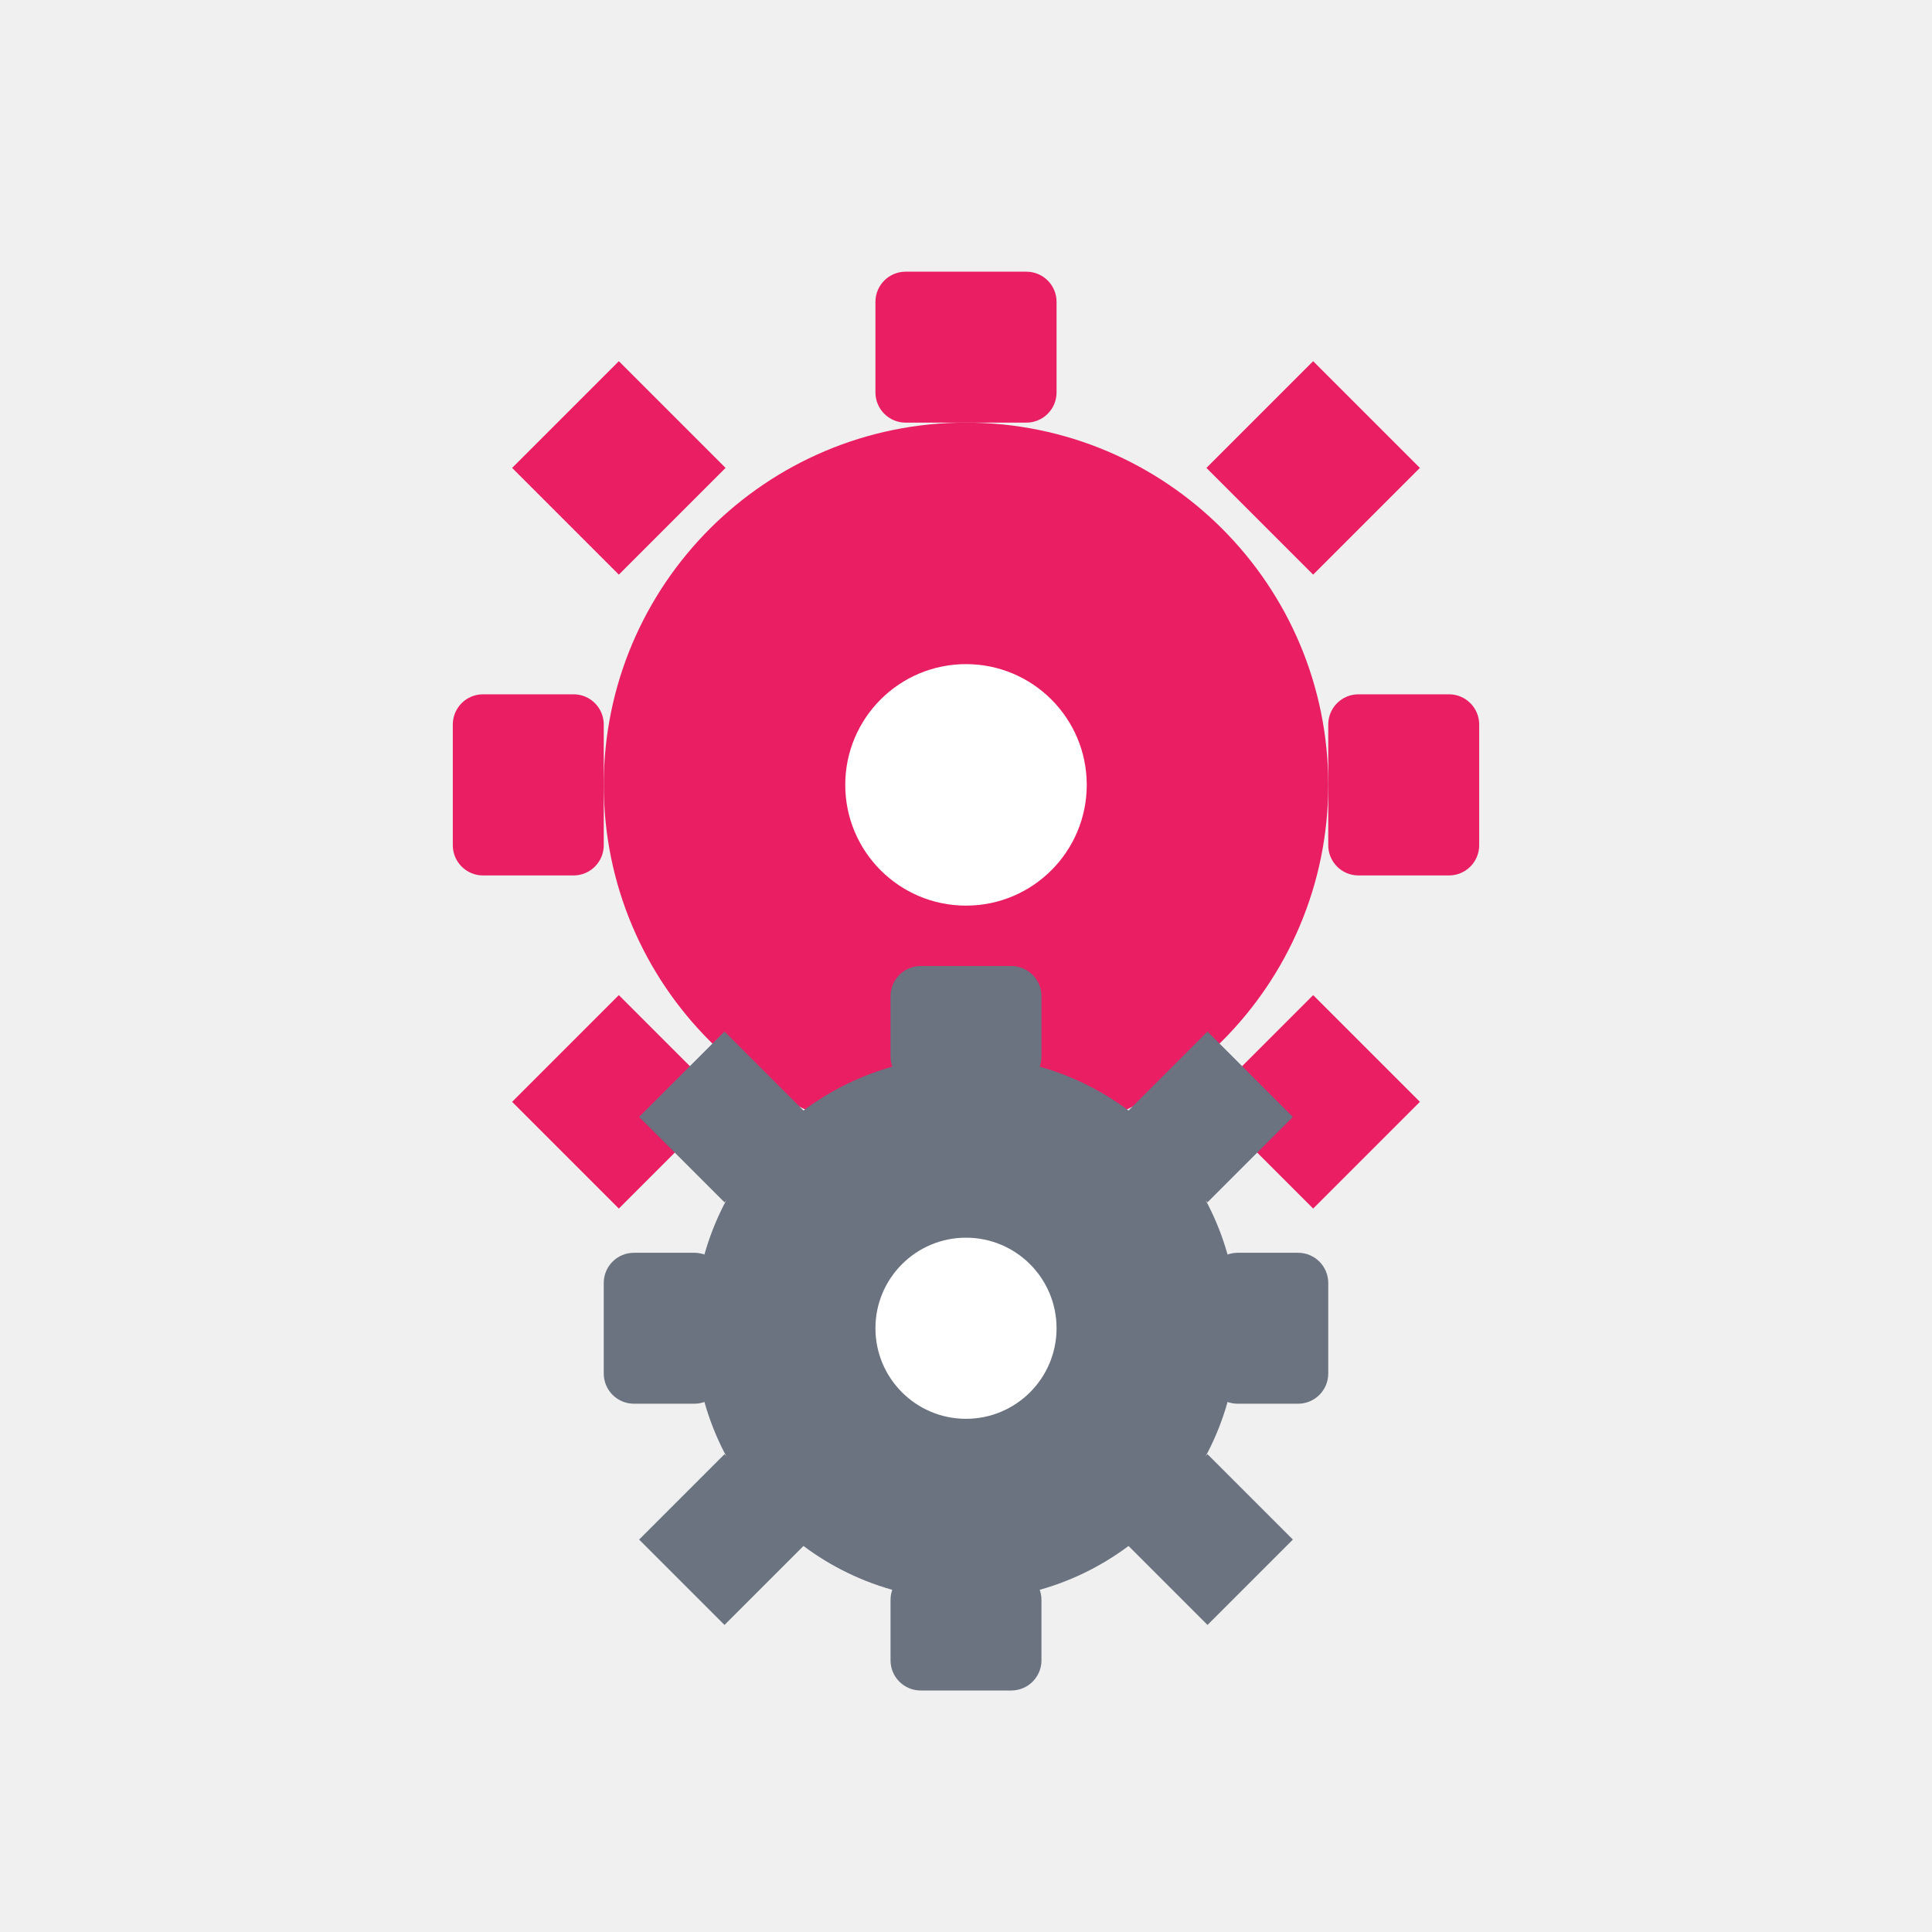
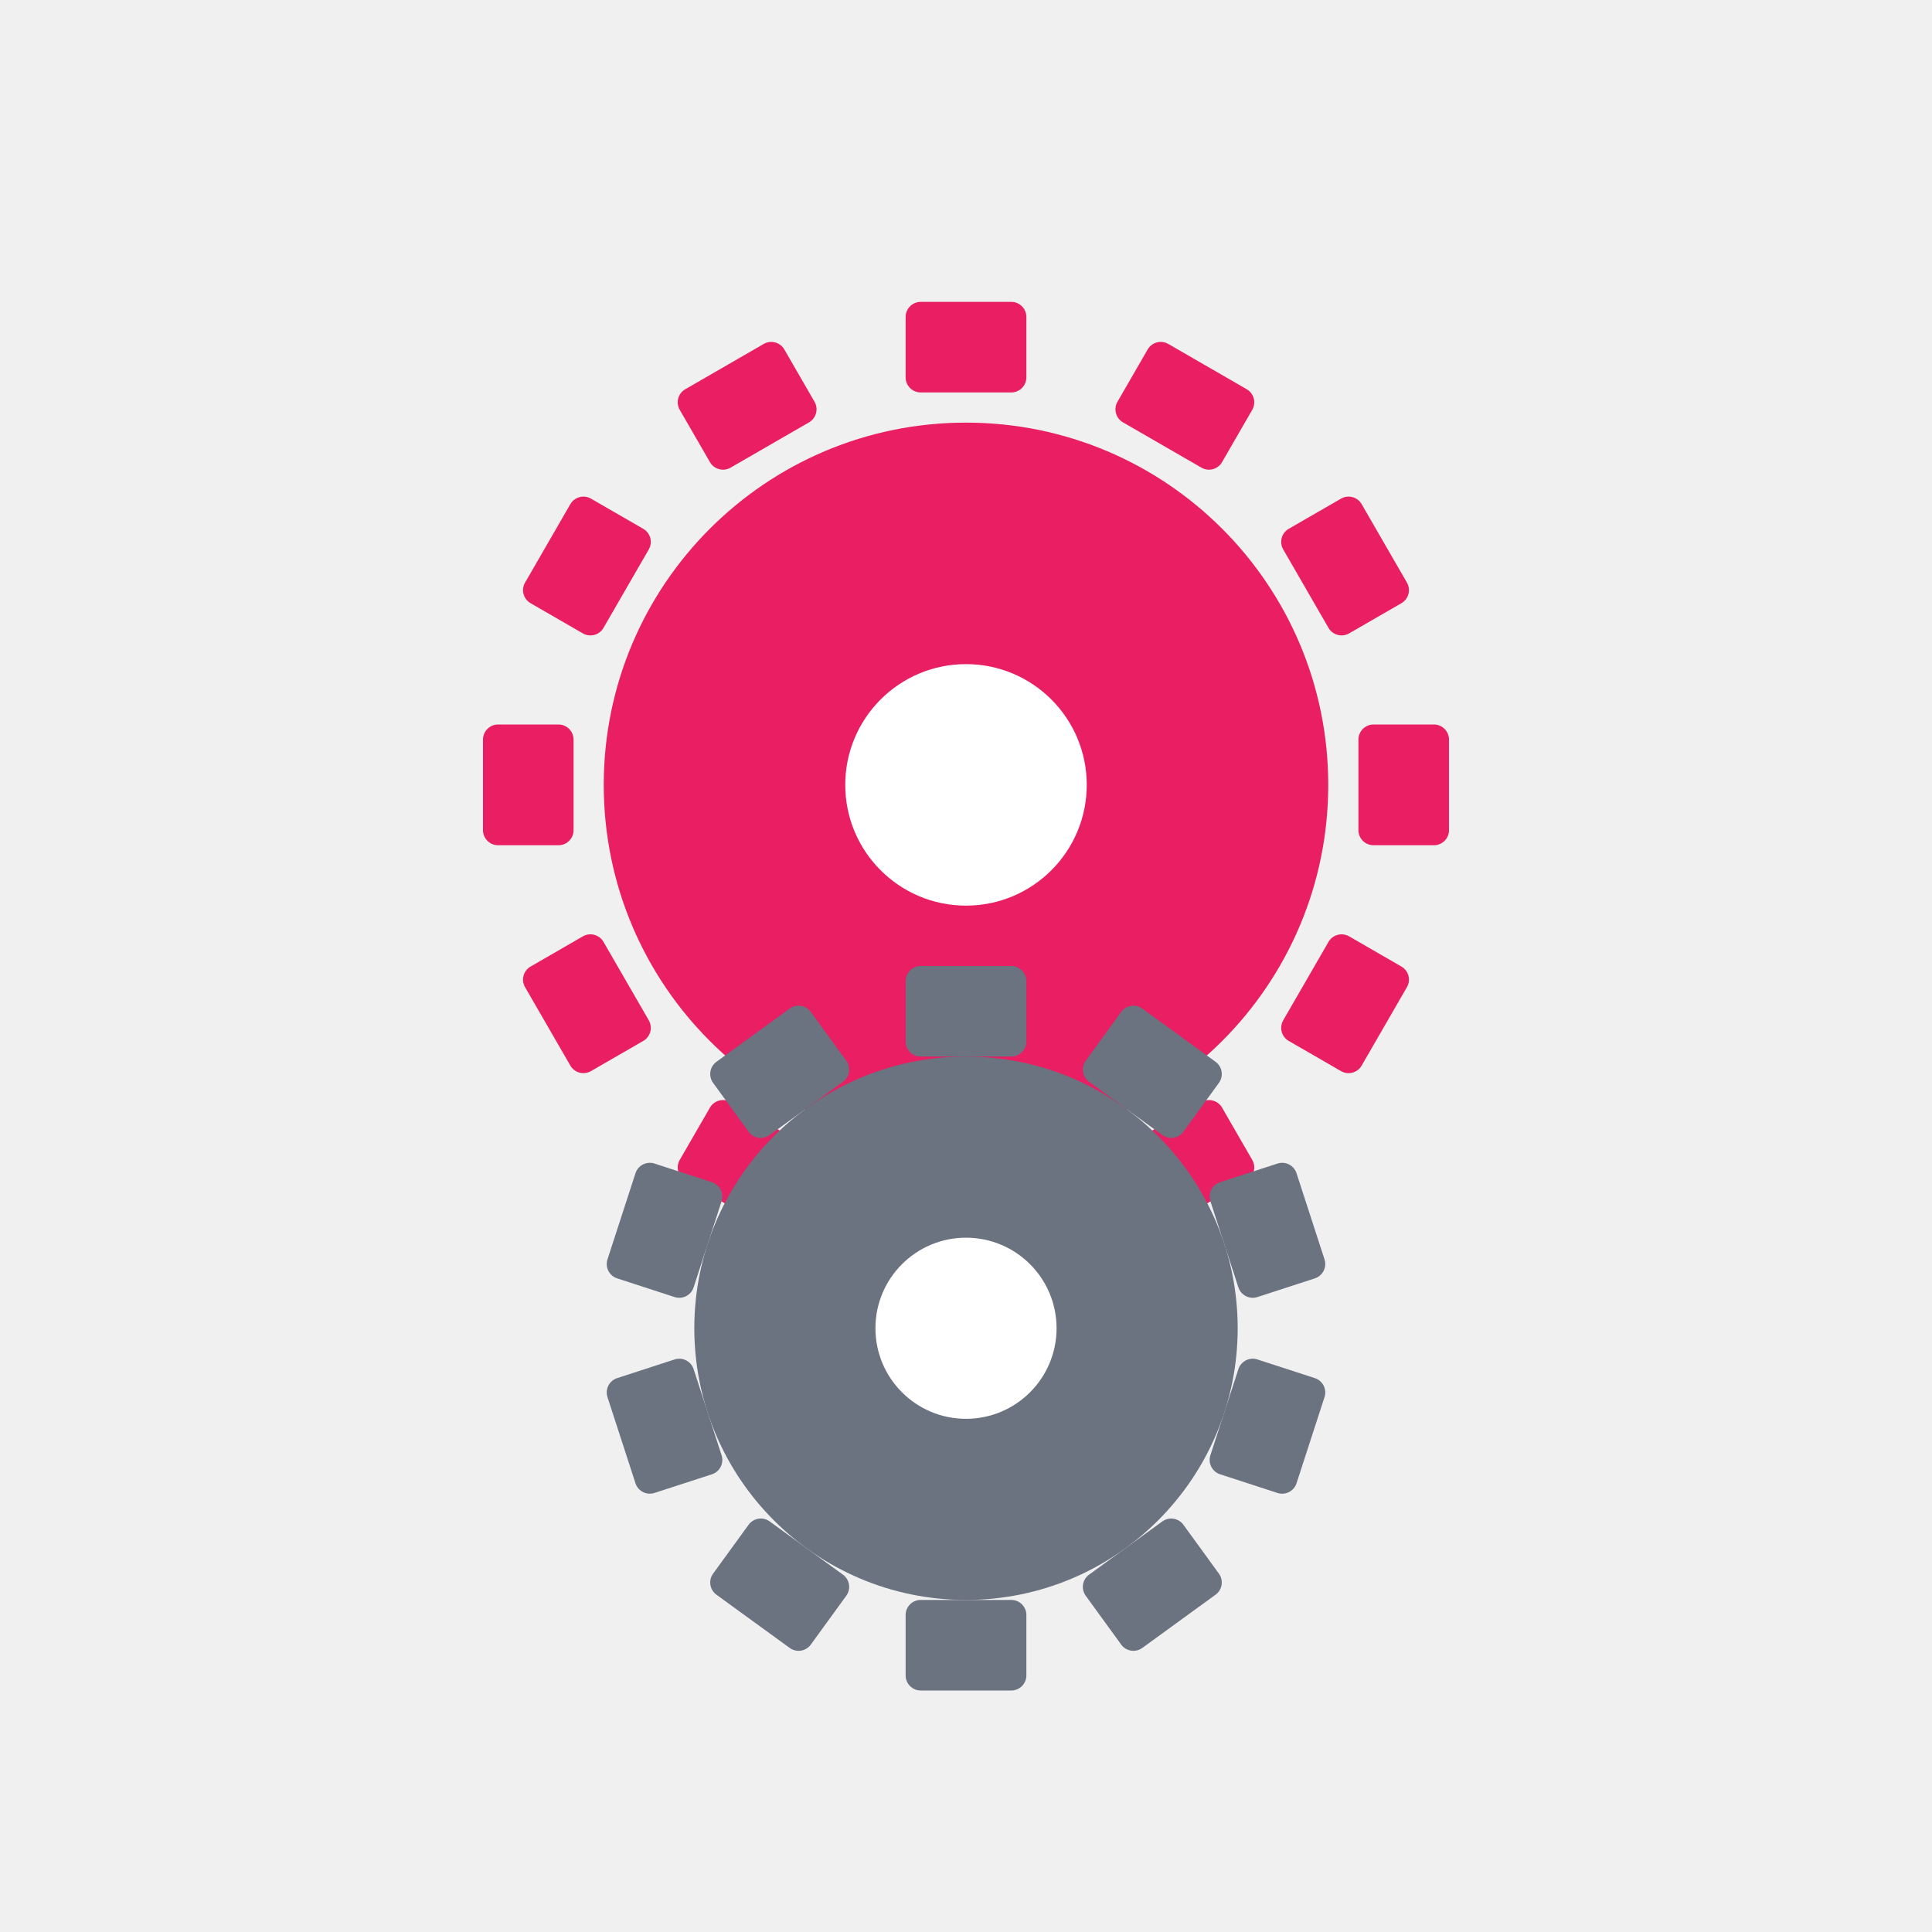
<svg xmlns="http://www.w3.org/2000/svg" viewBox="0 0 64 64" fill="none" aria-label="Express It Logistics Logo">
-   <g transform="translate(32, 26)">
+   <defs>
+     <rect id="tooth" width="4" height="3" rx="0.5" />
+   </defs>
+   <g id="gear-pink" transform="translate(32, 26)">
+     <g fill="#e91e63">
+       <use href="#tooth" y="-16" x="-2" />
+       <use href="#tooth" y="-16" x="-2" transform="rotate(30)" />
+       <use href="#tooth" y="-16" x="-2" transform="rotate(60)" />
+       <use href="#tooth" y="-16" x="-2" transform="rotate(90)" />
+       <use href="#tooth" y="-16" x="-2" transform="rotate(120)" />
+       <use href="#tooth" y="-16" x="-2" transform="rotate(150)" />
+       <use href="#tooth" y="-16" x="-2" transform="rotate(180)" />
+       <use href="#tooth" y="-16" x="-2" transform="rotate(210)" />
+       <use href="#tooth" y="-16" x="-2" transform="rotate(240)" />
+       <use href="#tooth" y="-16" x="-2" transform="rotate(270)" />
+       <use href="#tooth" y="-16" x="-2" transform="rotate(300)" />
+       <use href="#tooth" y="-16" x="-2" transform="rotate(330)" />
+     </g>
    <circle cx="0" cy="0" r="12" fill="#e91e63" />
-     <rect x="-3" y="-17" width="6" height="5" fill="#e91e63" rx="1" />
-     <rect x="-3" y="12" width="6" height="5" fill="#e91e63" rx="1" />
-     <rect x="-17" y="-3" width="5" height="6" fill="#e91e63" rx="1" />
-     <rect x="12" y="-3" width="5" height="6" fill="#e91e63" rx="1" />
-     <rect x="9" y="-13" width="5" height="5" fill="#e91e63" transform="rotate(45 11.5 -10.5)" />
-     <rect x="-14" y="-13" width="5" height="5" fill="#e91e63" transform="rotate(-45 -11.5 -10.5)" />
-     <rect x="9" y="8" width="5" height="5" fill="#e91e63" transform="rotate(-45 11.5 10.5)" />
-     <rect x="-14" y="8" width="5" height="5" fill="#e91e63" transform="rotate(45 -11.5 10.5)" />
    <circle cx="0" cy="0" r="4" fill="white" />
  </g>
-   <g transform="translate(32, 44)">
+   <g id="gear-grey" transform="translate(32, 44)">
+     <g fill="#6b7280">
+       <use href="#tooth" y="-12" x="-2" />
+       <use href="#tooth" y="-12" x="-2" transform="rotate(36)" />
+       <use href="#tooth" y="-12" x="-2" transform="rotate(72)" />
+       <use href="#tooth" y="-12" x="-2" transform="rotate(108)" />
+       <use href="#tooth" y="-12" x="-2" transform="rotate(144)" />
+       <use href="#tooth" y="-12" x="-2" transform="rotate(180)" />
+       <use href="#tooth" y="-12" x="-2" transform="rotate(216)" />
+       <use href="#tooth" y="-12" x="-2" transform="rotate(252)" />
+       <use href="#tooth" y="-12" x="-2" transform="rotate(288)" />
+       <use href="#tooth" y="-12" x="-2" transform="rotate(324)" />
+     </g>
    <circle cx="0" cy="0" r="9" fill="#6b7280" />
-     <rect x="-2.5" y="-12" width="5" height="4" fill="#6b7280" rx="1" />
-     <rect x="-2.5" y="8" width="5" height="4" fill="#6b7280" rx="1" />
-     <rect x="-12" y="-2.5" width="4" height="5" fill="#6b7280" rx="1" />
-     <rect x="8" y="-2.5" width="4" height="5" fill="#6b7280" rx="1" />
-     <rect x="6" y="-9" width="4" height="4" fill="#6b7280" transform="rotate(45 8 -7)" />
-     <rect x="-10" y="-9" width="4" height="4" fill="#6b7280" transform="rotate(-45 -8 -7)" />
-     <rect x="6" y="5" width="4" height="4" fill="#6b7280" transform="rotate(-45 8 7)" />
-     <rect x="-10" y="5" width="4" height="4" fill="#6b7280" transform="rotate(45 -8 7)" />
    <circle cx="0" cy="0" r="3" fill="white" />
  </g>
</svg>
